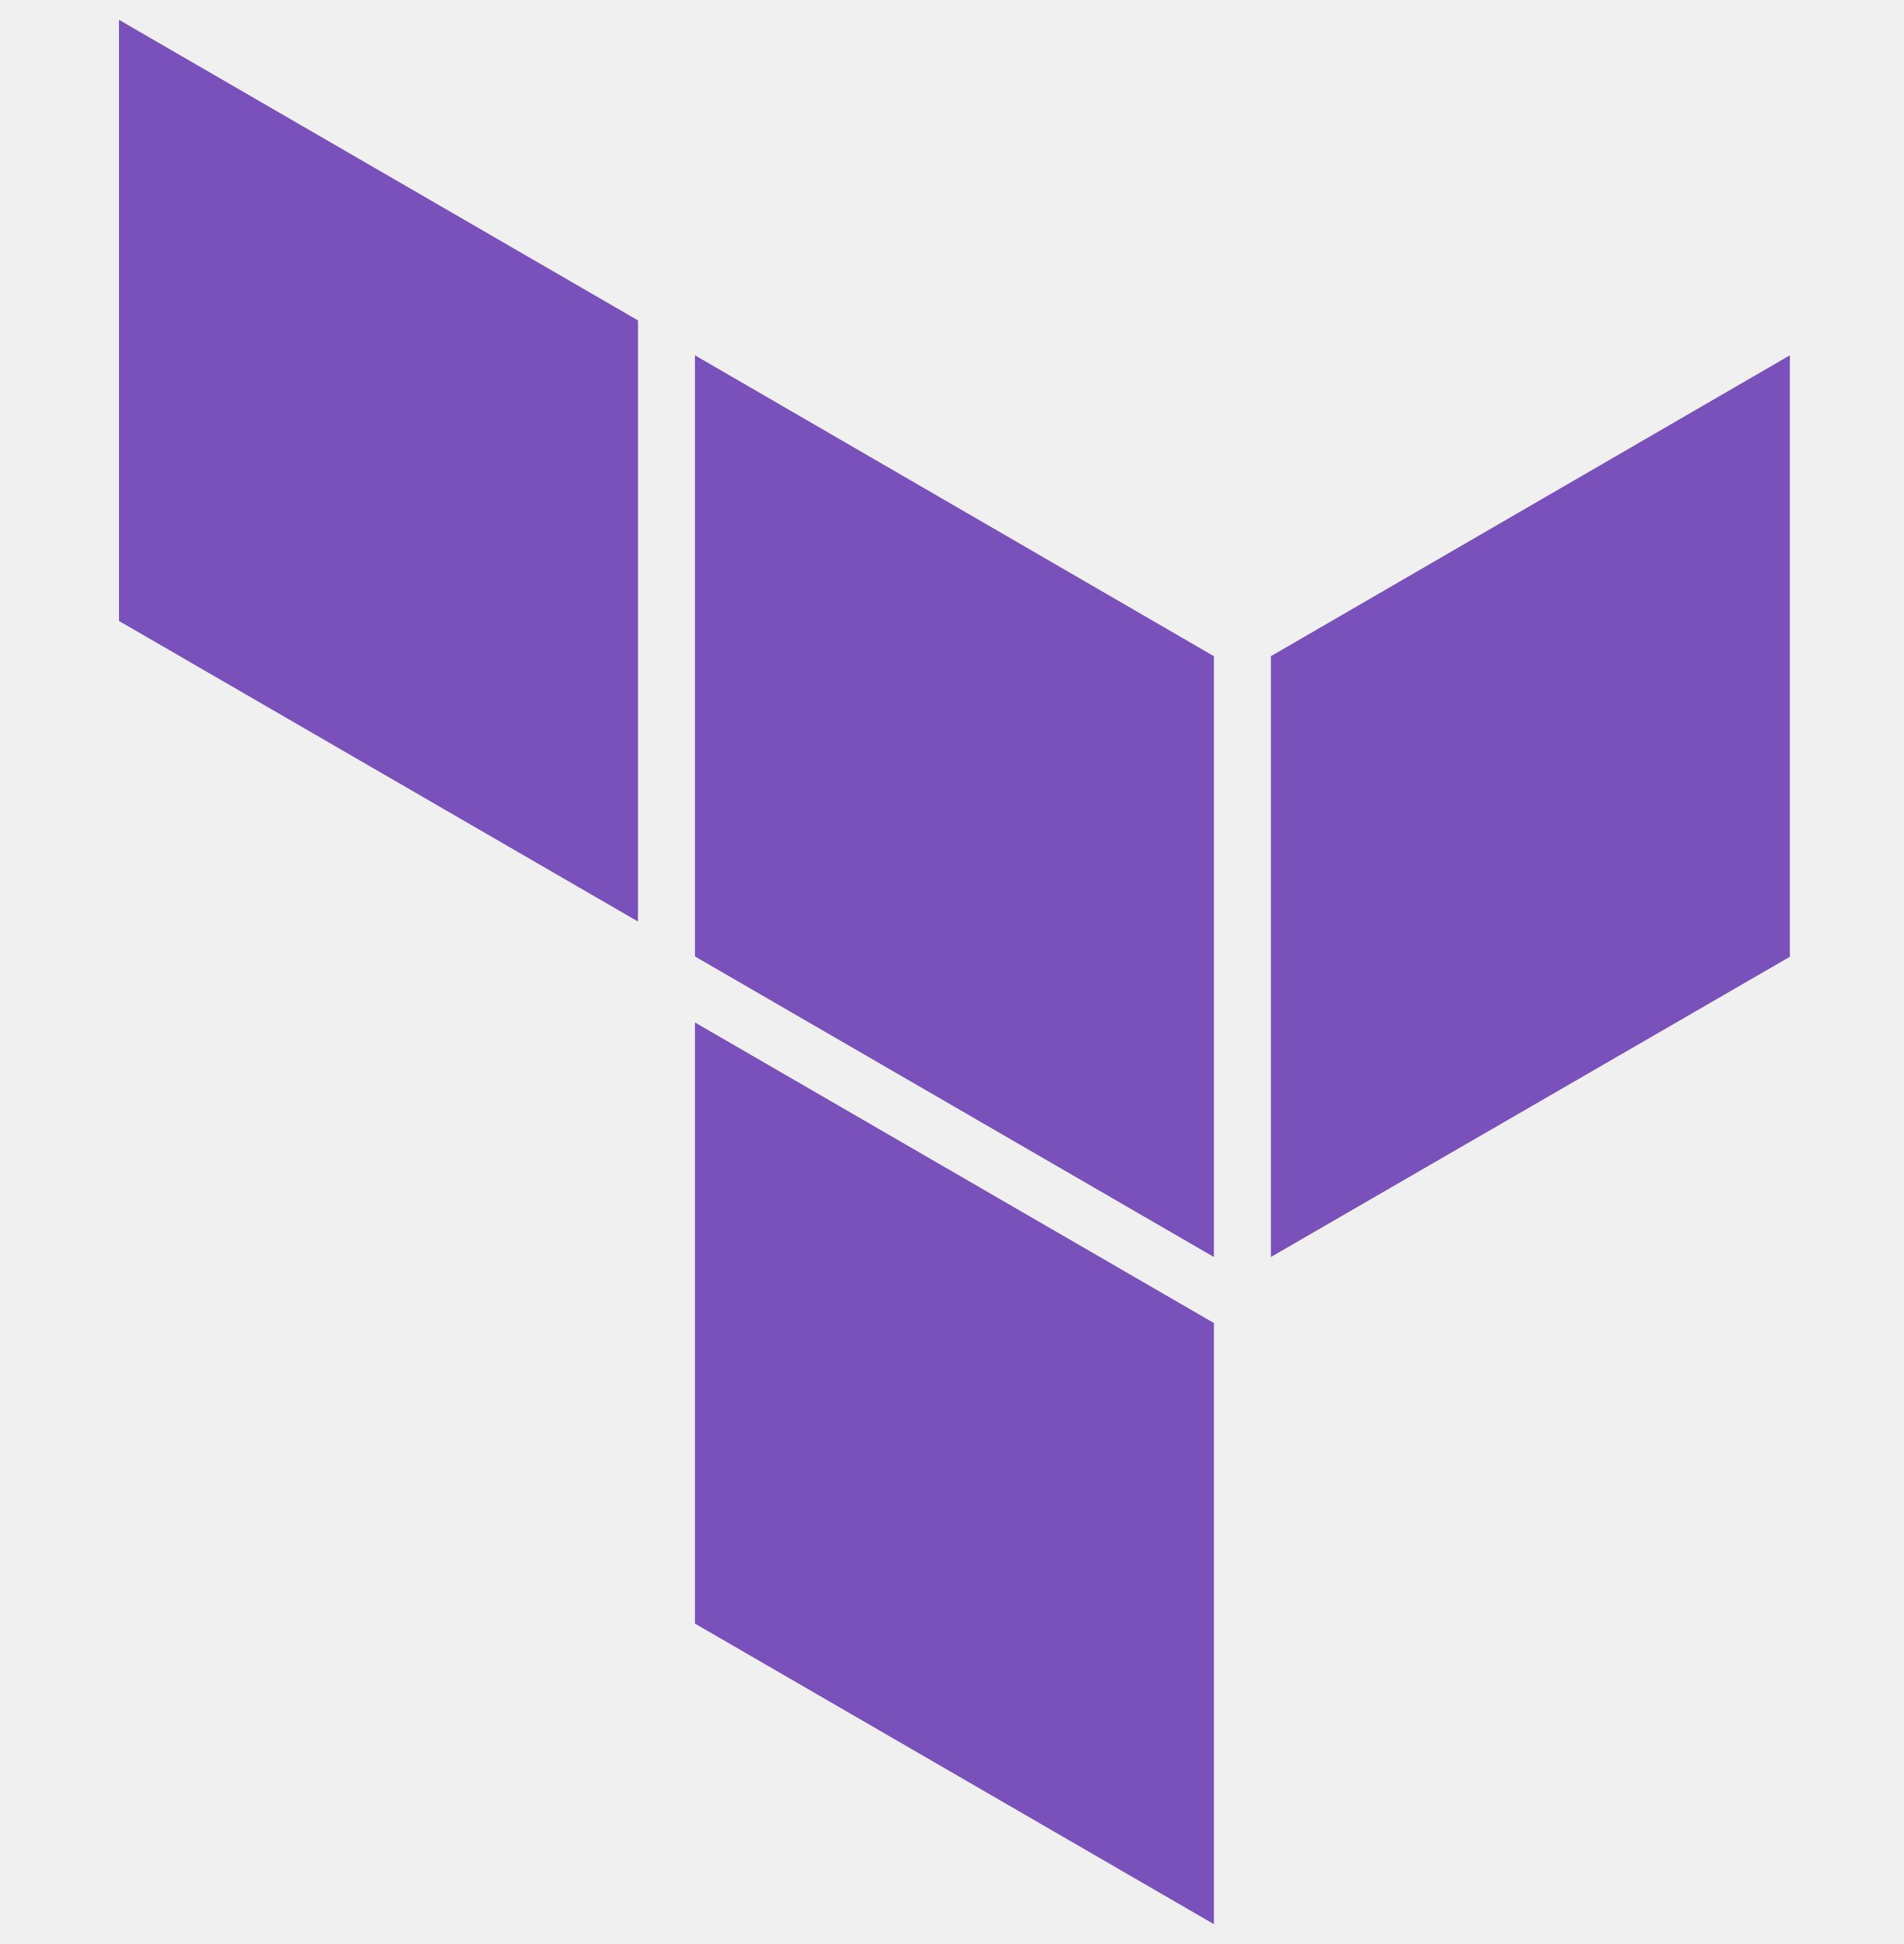
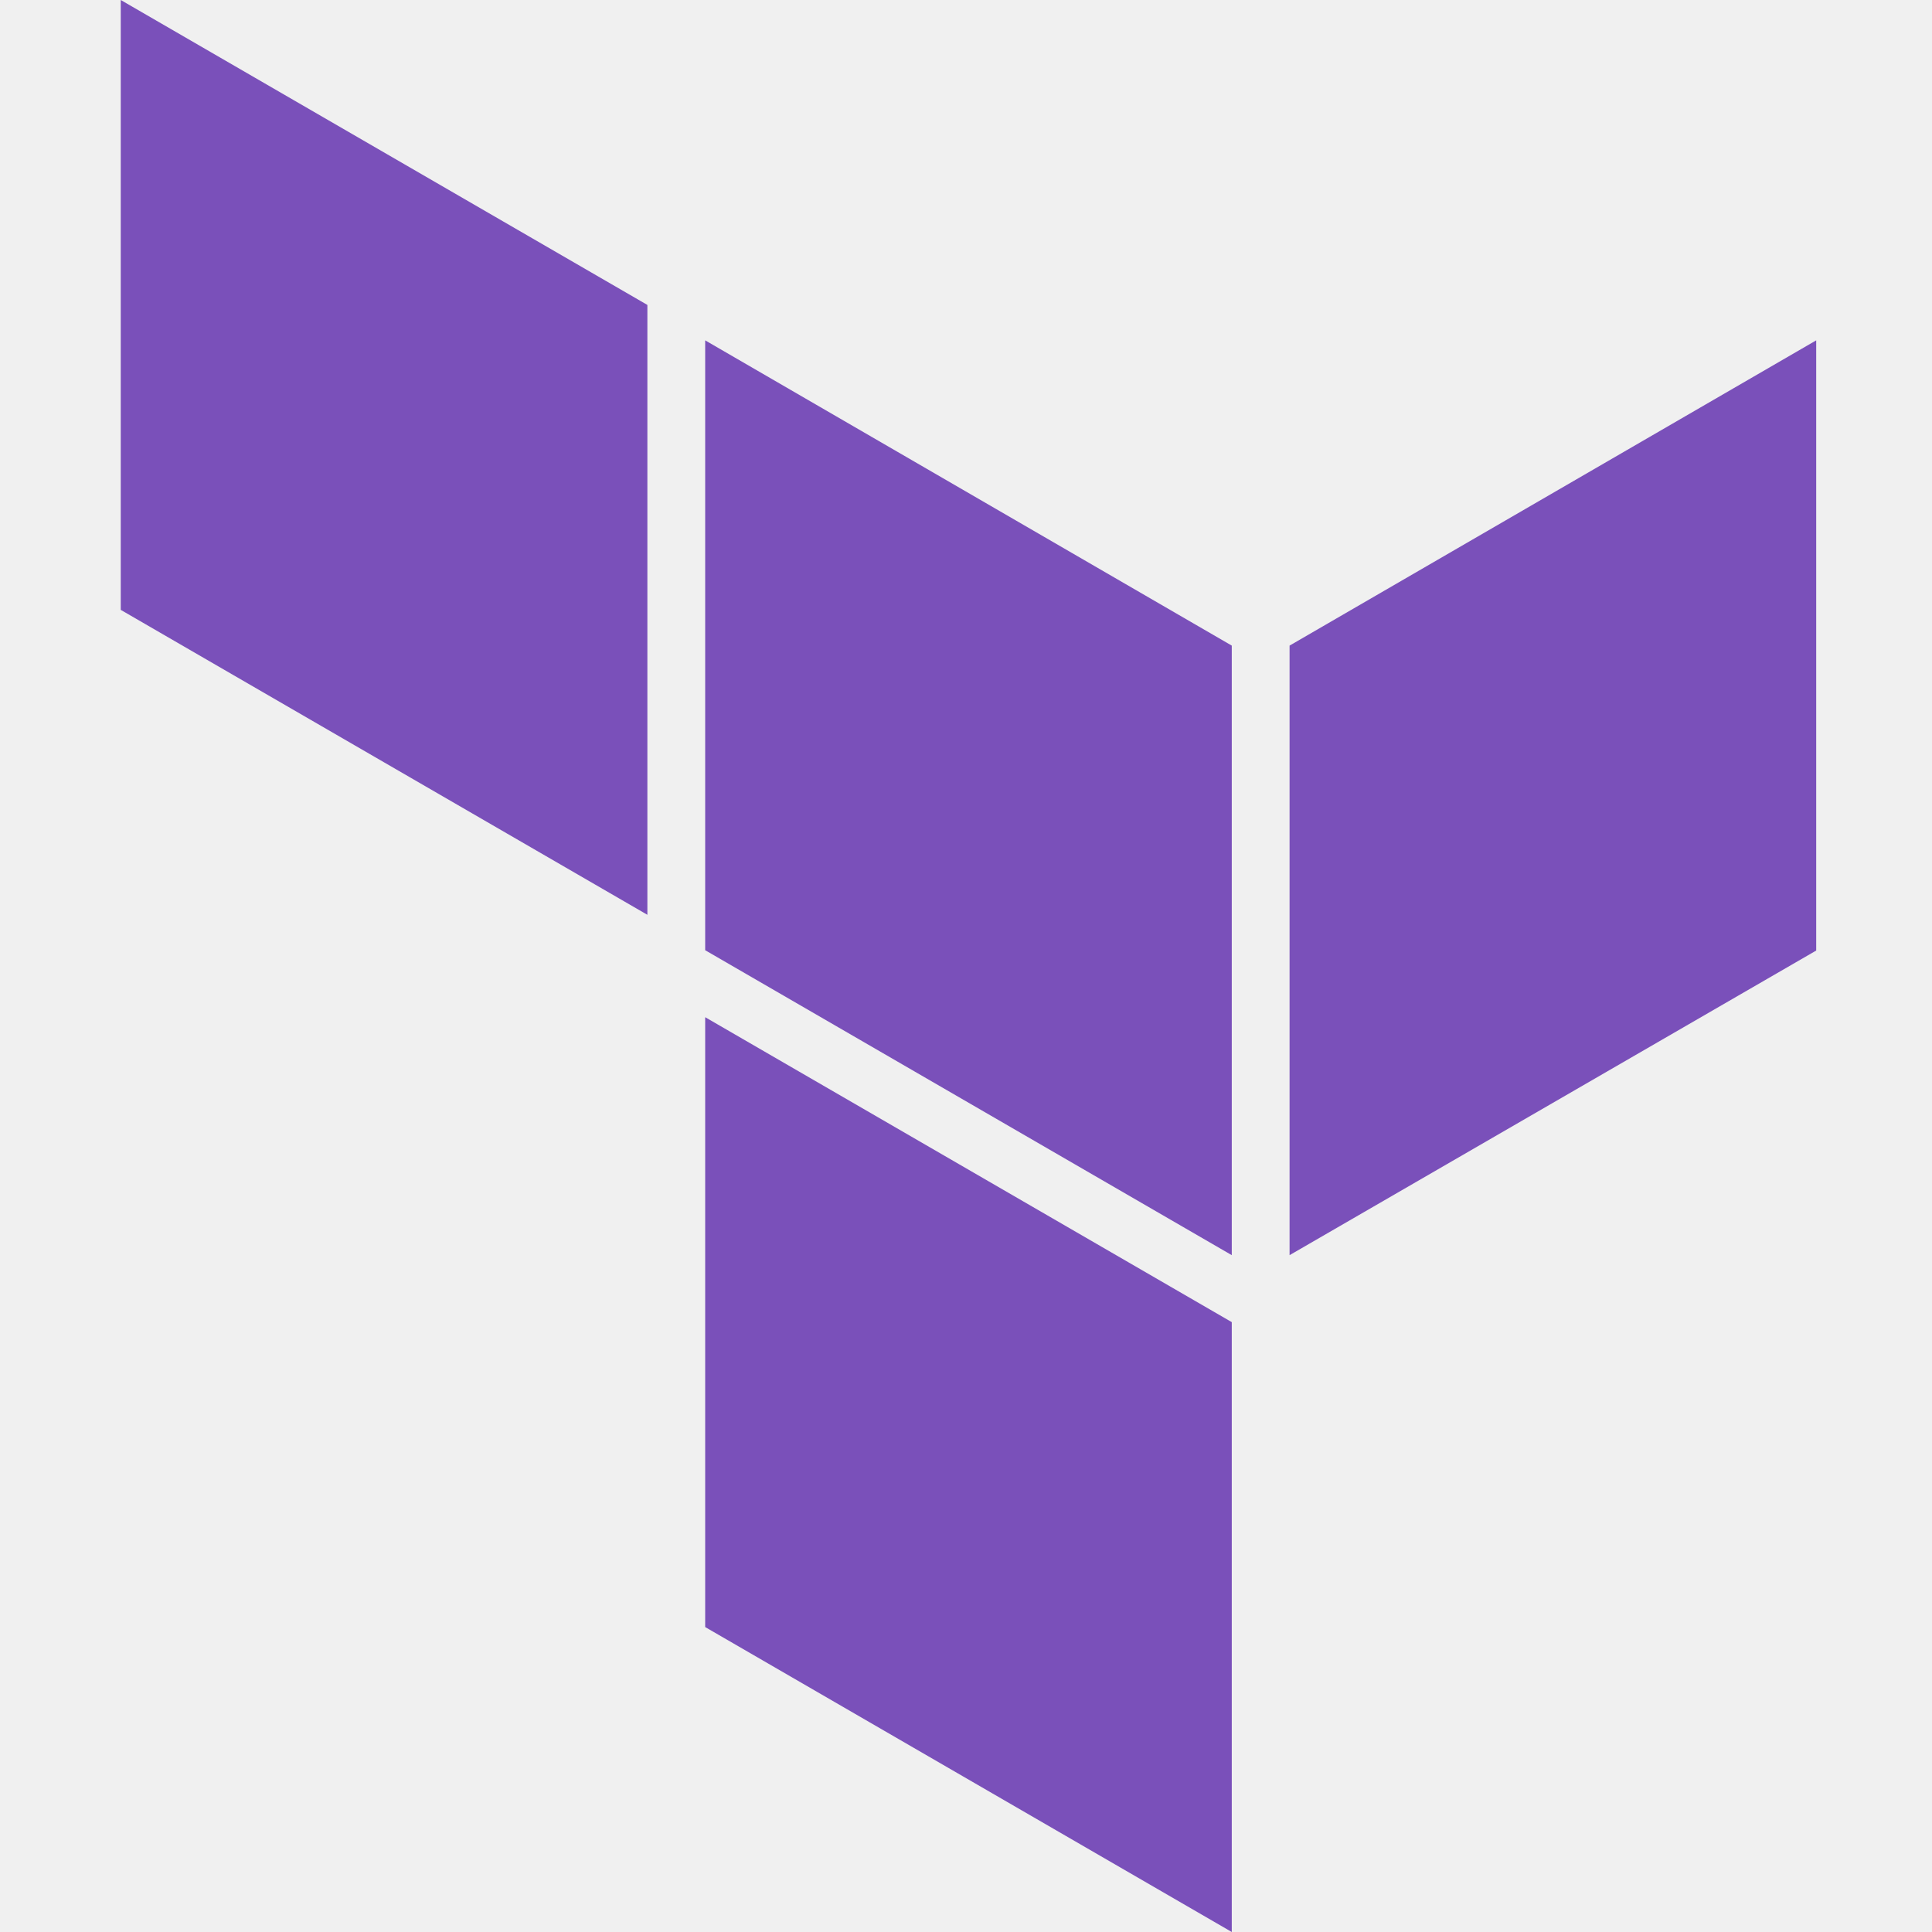
- <svg xmlns="http://www.w3.org/2000/svg" width="48" height="49" viewBox="0 0 48 49" fill="none">
-   <g clip-path="url(#clip0_3698_16326)">
-     <path d="M32.039 16.54V31.684L45.123 24.116V8.956L32.039 16.54Z" fill="#7A50BA" />
-     <path d="M17.52 8.956L30.603 16.54V31.684L17.52 24.108V8.956Z" fill="#7A50BA" />
-     <path d="M3 0.5V15.652L16.084 23.228V8.076L3 0.5ZM17.52 40.924L30.603 48.5V33.348L17.52 25.772V40.924Z" fill="#7A50BA" />
-   </g>
-   <defs>
-     <clipPath id="clip0_3698_16326">
-       <rect width="48" height="48" fill="white" transform="translate(0 0.5)" />
-     </clipPath>
-   </defs>
+ <svg xmlns="http://www.w3.org/2000/svg" width="48" height="48" viewBox="0 0 48 48" fill="none">
+   <path d="M32.039 16.04V31.184L45.123 23.616V8.456L32.039 16.04Z" fill="#7A50BA" />
+   <path d="M17.52 8.456L30.603 16.04V31.184L17.52 23.608V8.456Z" fill="#7A50BA" />
+   <path d="M3 0V15.152L16.084 22.728V7.576L3 0ZM17.52 40.424L30.603 48V32.848L17.52 25.272V40.424Z" fill="#7A50BA" />
</svg>
